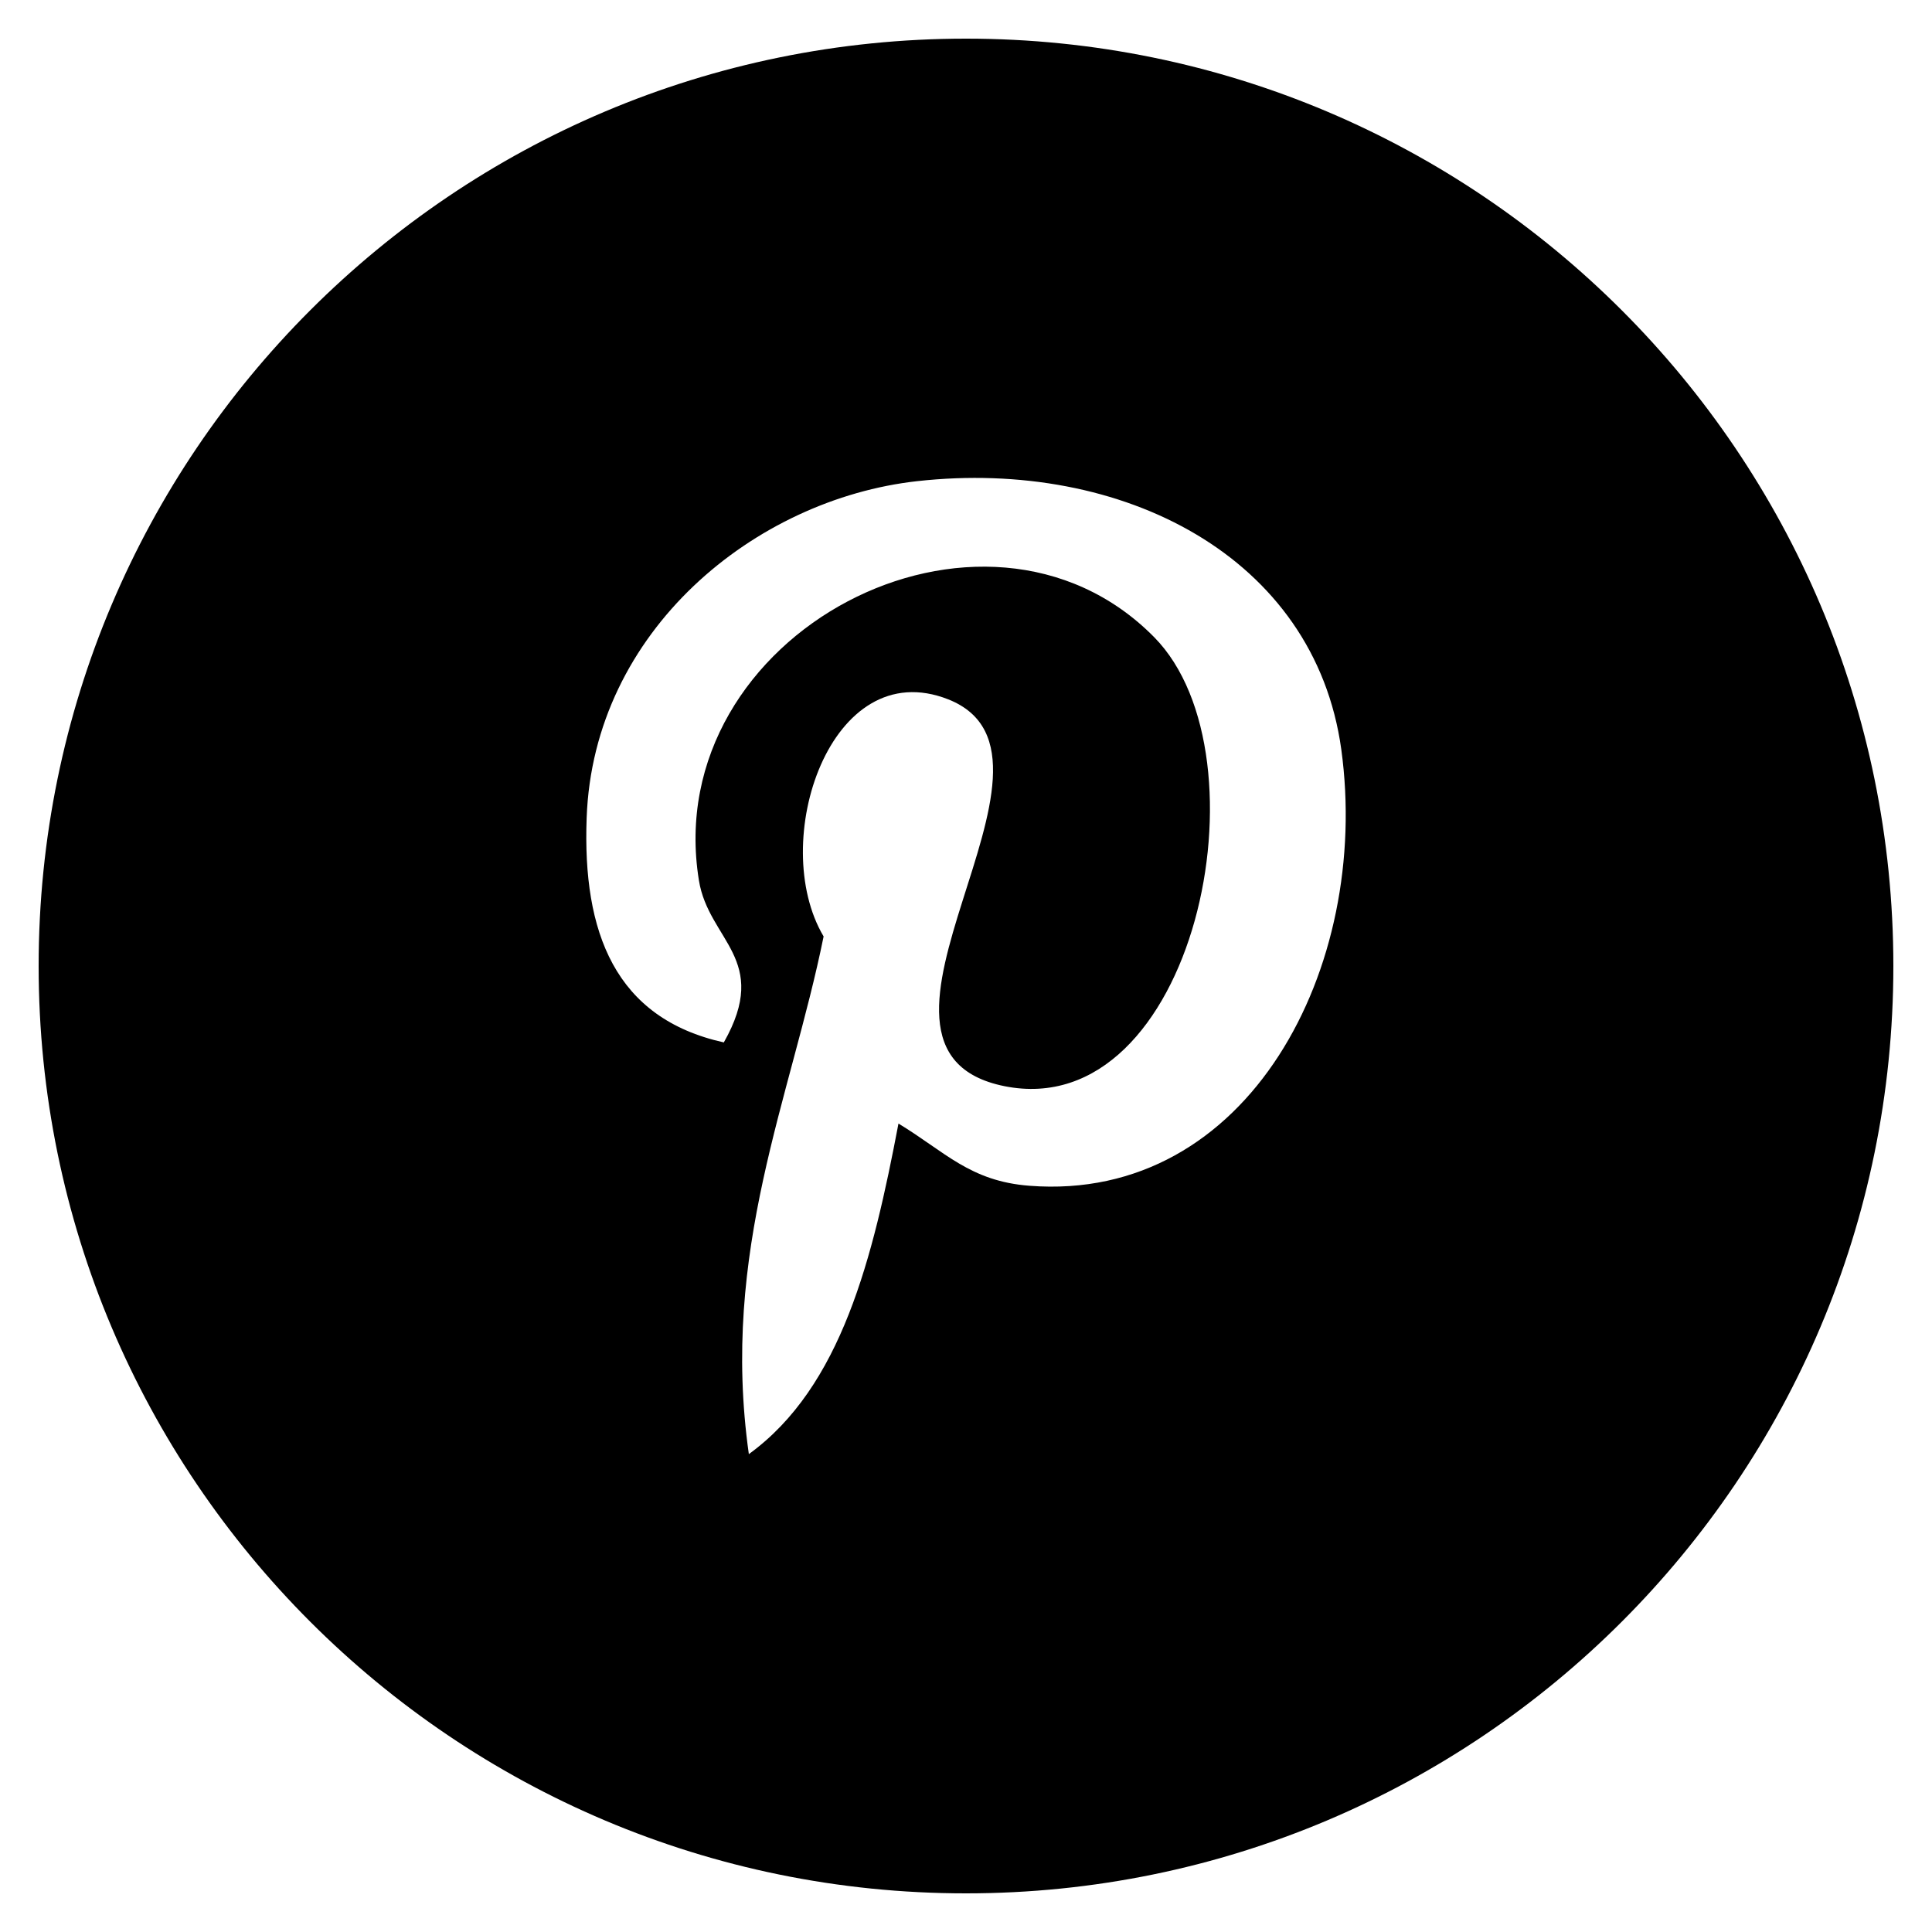
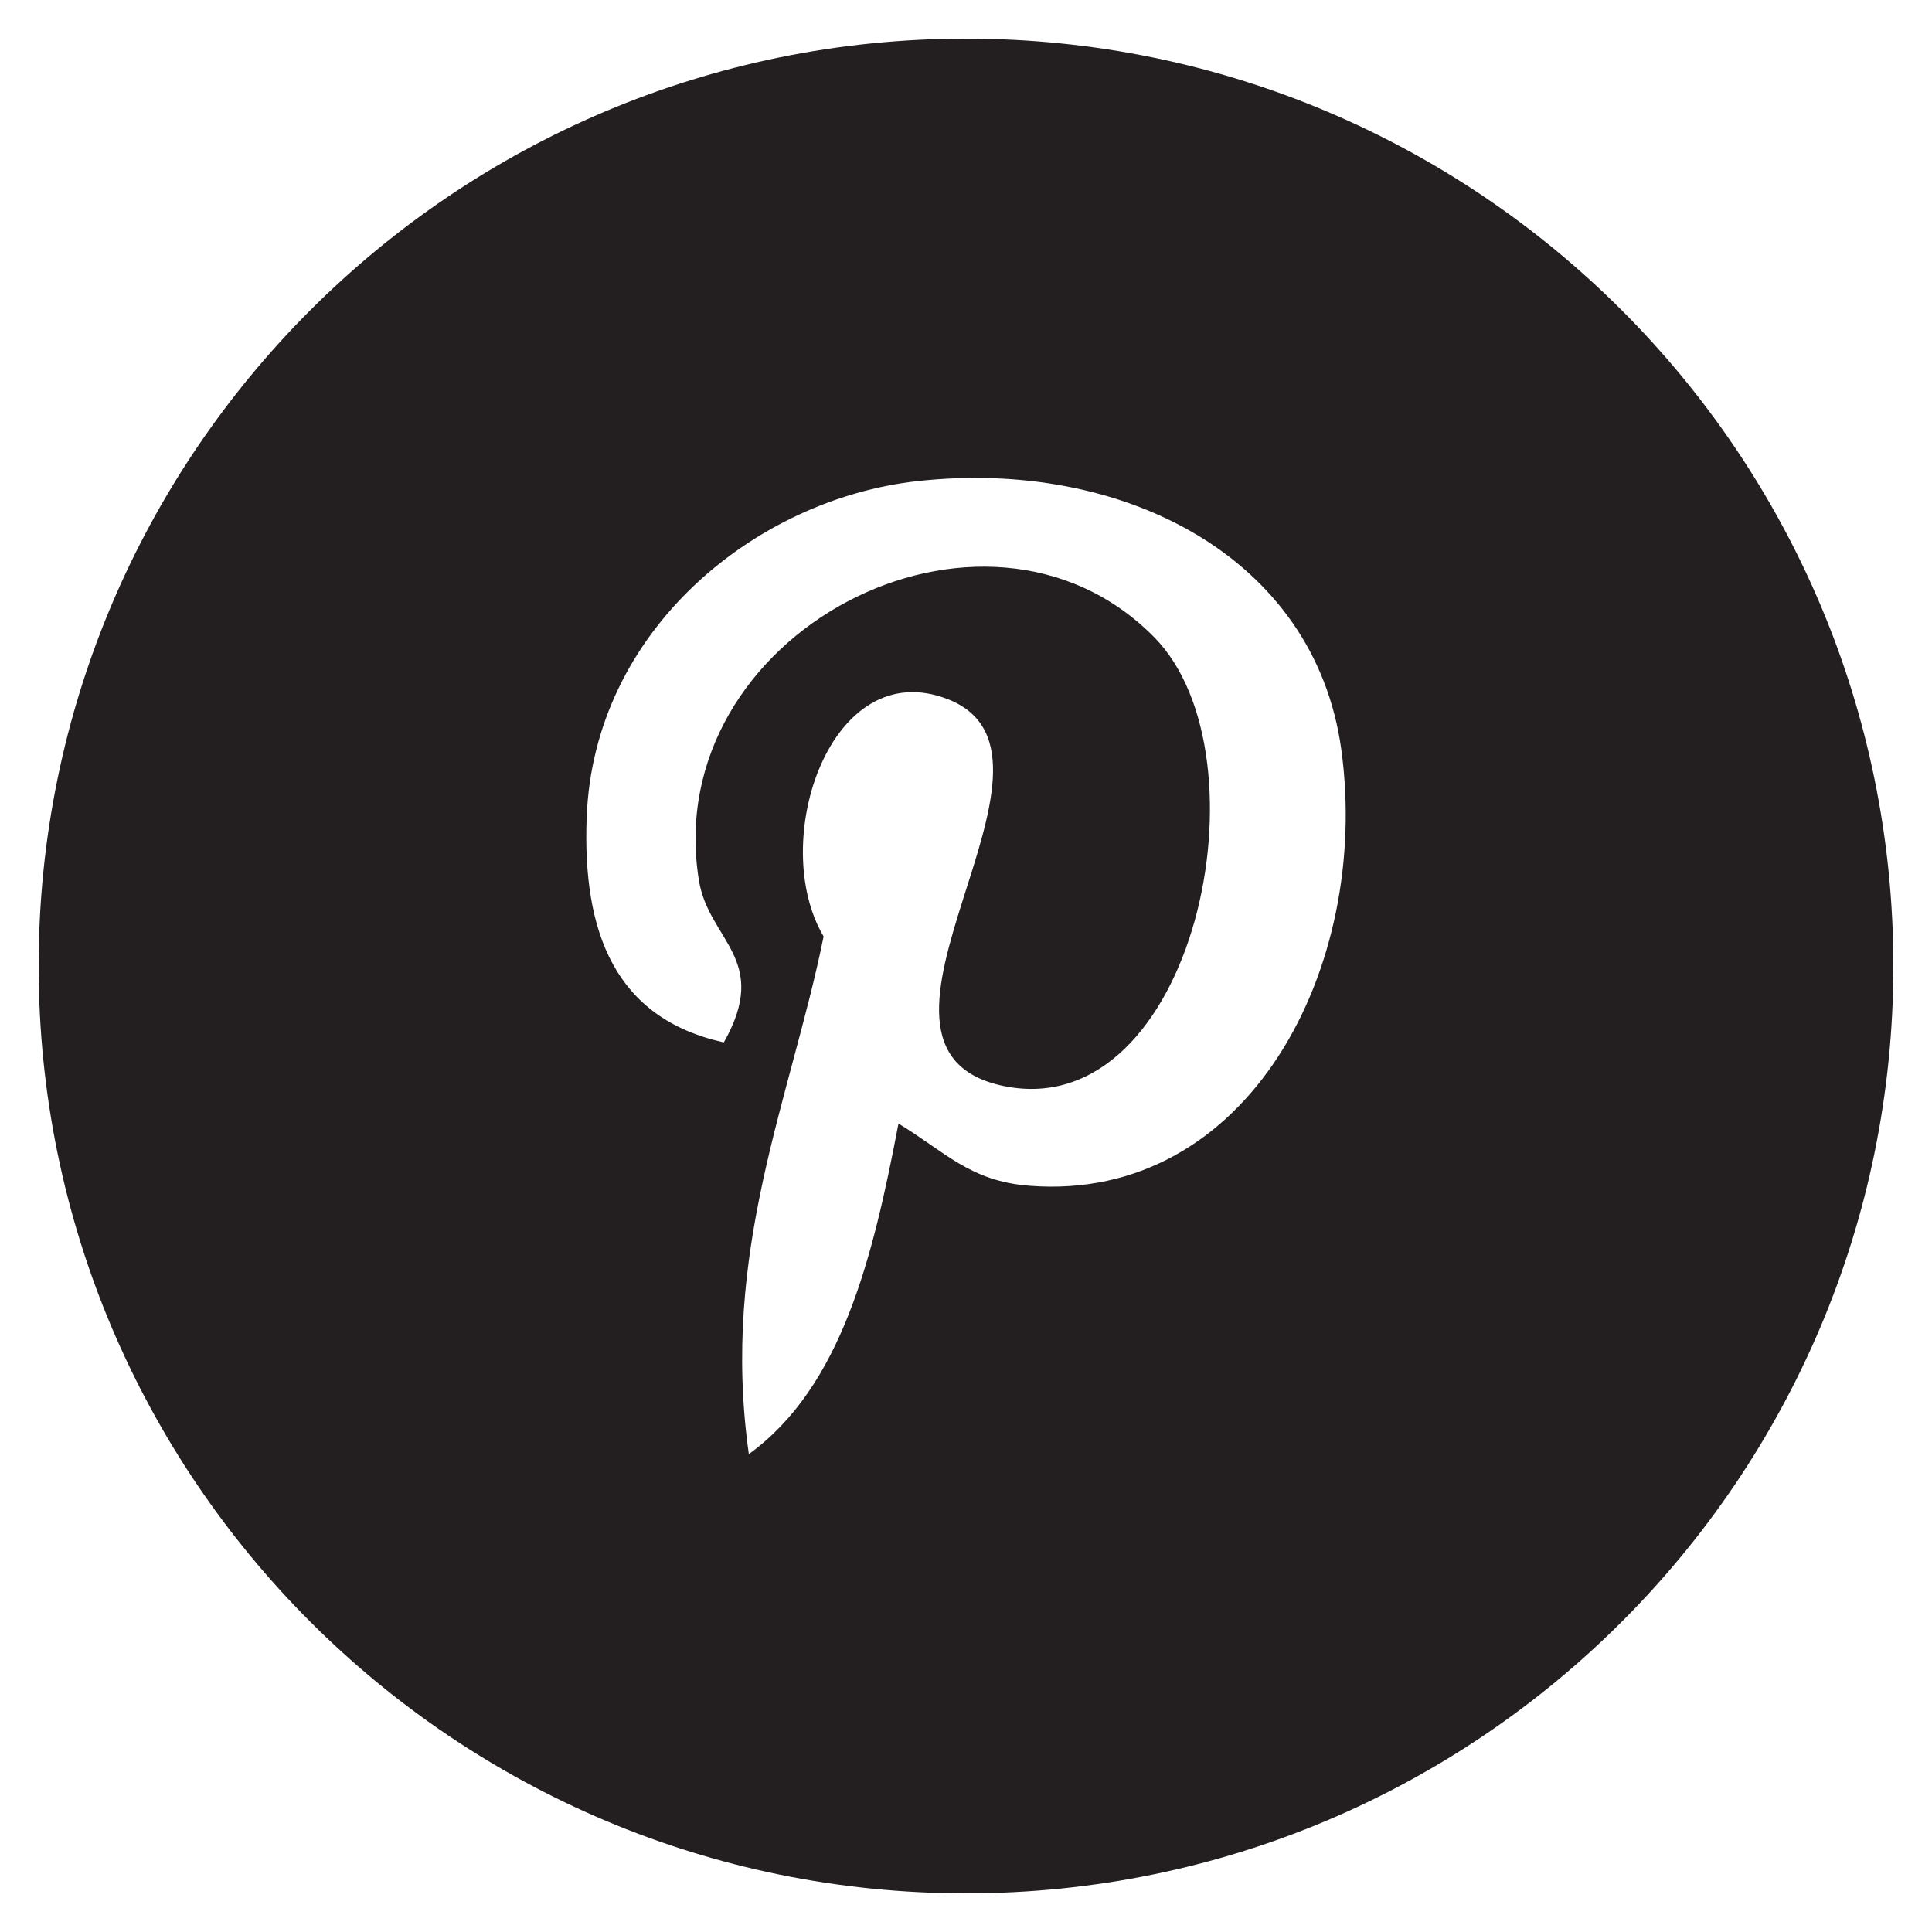
<svg xmlns="http://www.w3.org/2000/svg" width="40" height="40" viewBox="0 0 40 40" fill="none">
-   <path d="M20 0.8C9.396 0.8 0.8 9.396 0.8 20C0.8 30.604 9.396 39.2 20 39.2C30.604 39.2 39.2 30.604 39.2 20C39.2 9.396 30.604 0.8 20 0.8ZM21.314 24.55C20.082 24.456 19.566 23.846 18.602 23.262C18.072 26.044 17.424 28.712 15.504 30.106C14.91 25.898 16.372 22.742 17.052 19.388C15.894 17.438 17.19 13.516 19.634 14.48C22.64 15.672 17.03 21.73 20.796 22.488C24.728 23.276 26.334 15.664 23.896 13.192C20.372 9.618 13.642 13.11 14.47 18.226C14.67 19.476 15.964 19.856 14.986 21.582C12.732 21.082 12.058 19.304 12.146 16.934C12.284 13.054 15.632 10.336 18.988 9.962C23.234 9.49 27.218 11.52 27.77 15.516C28.388 20.024 25.852 24.902 21.314 24.55Z" fill="black" />
+   <path d="M20 0.8C9.396 0.8 0.8 9.396 0.8 20C0.8 30.604 9.396 39.2 20 39.2C30.604 39.2 39.2 30.604 39.2 20C39.2 9.396 30.604 0.8 20 0.8ZM21.314 24.55C20.082 24.456 19.566 23.846 18.602 23.262C18.072 26.044 17.424 28.712 15.504 30.106C14.91 25.898 16.372 22.742 17.052 19.388C15.894 17.438 17.19 13.516 19.634 14.48C22.64 15.672 17.03 21.73 20.796 22.488C24.728 23.276 26.334 15.664 23.896 13.192C20.372 9.618 13.642 13.11 14.47 18.226C14.67 19.476 15.964 19.856 14.986 21.582C12.732 21.082 12.058 19.304 12.146 16.934C12.284 13.054 15.632 10.336 18.988 9.962C23.234 9.49 27.218 11.52 27.77 15.516C28.388 20.024 25.852 24.902 21.314 24.55Z" fill="#231f20" />
</svg>
